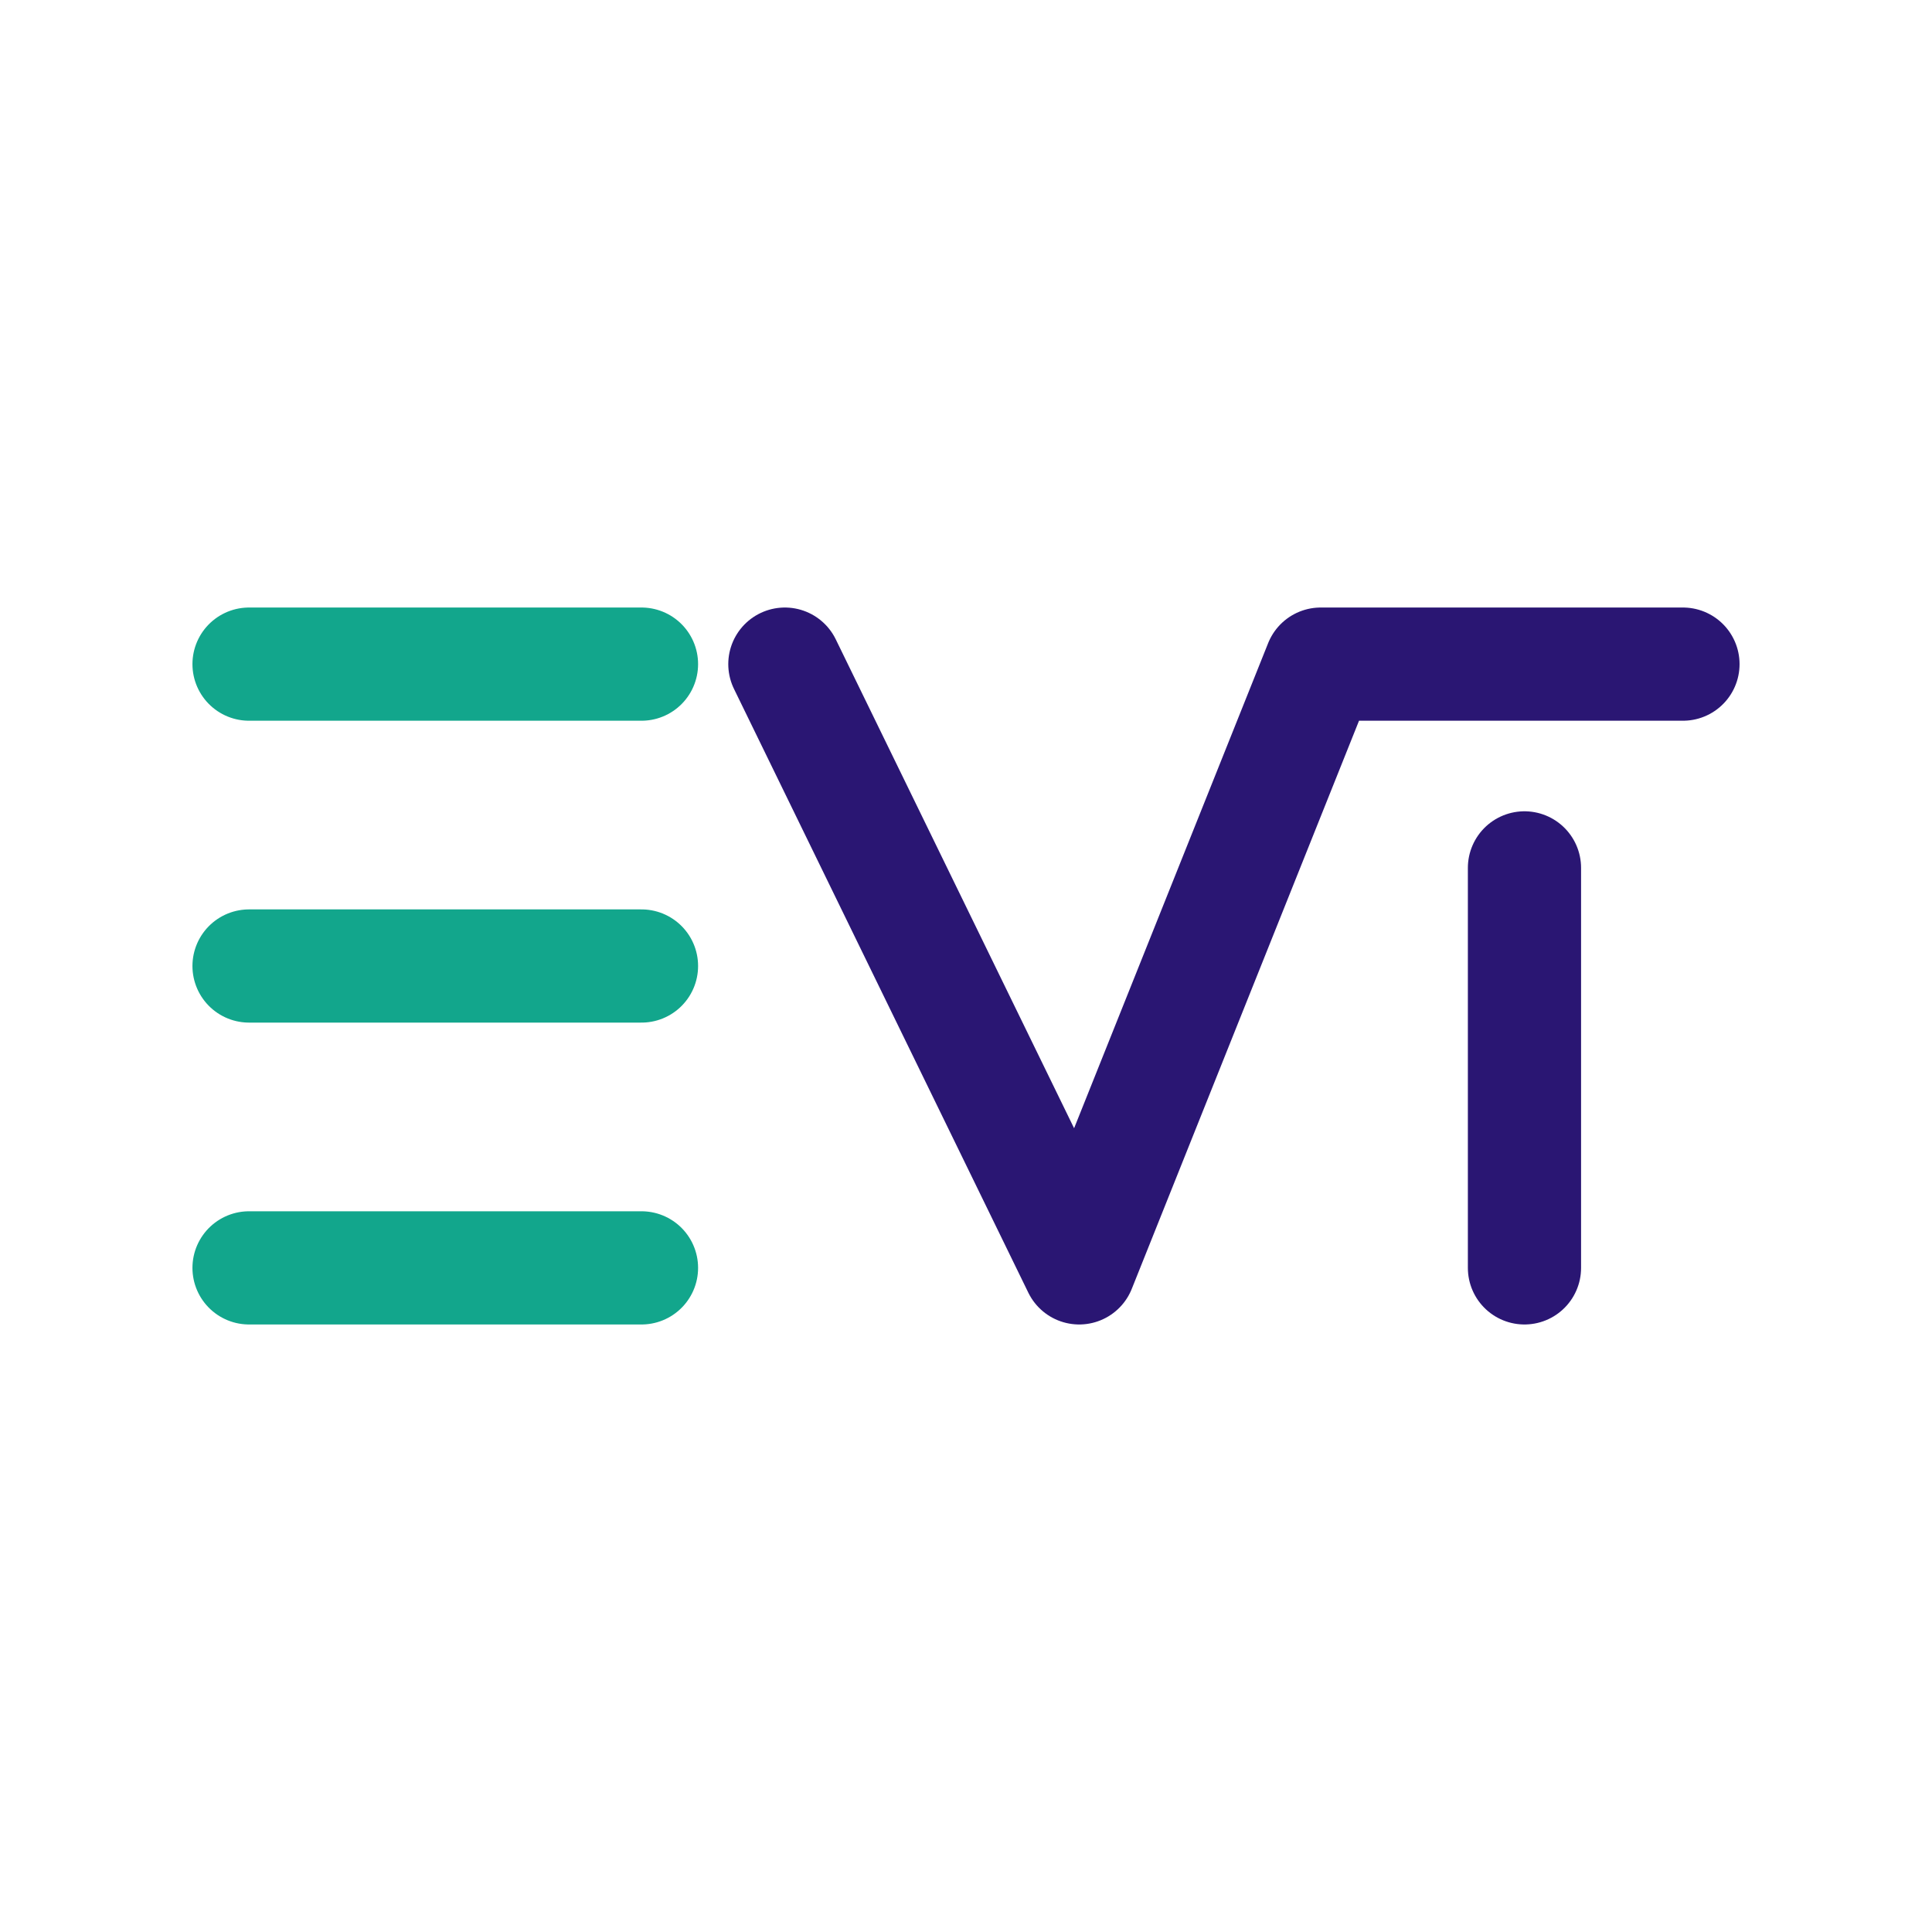
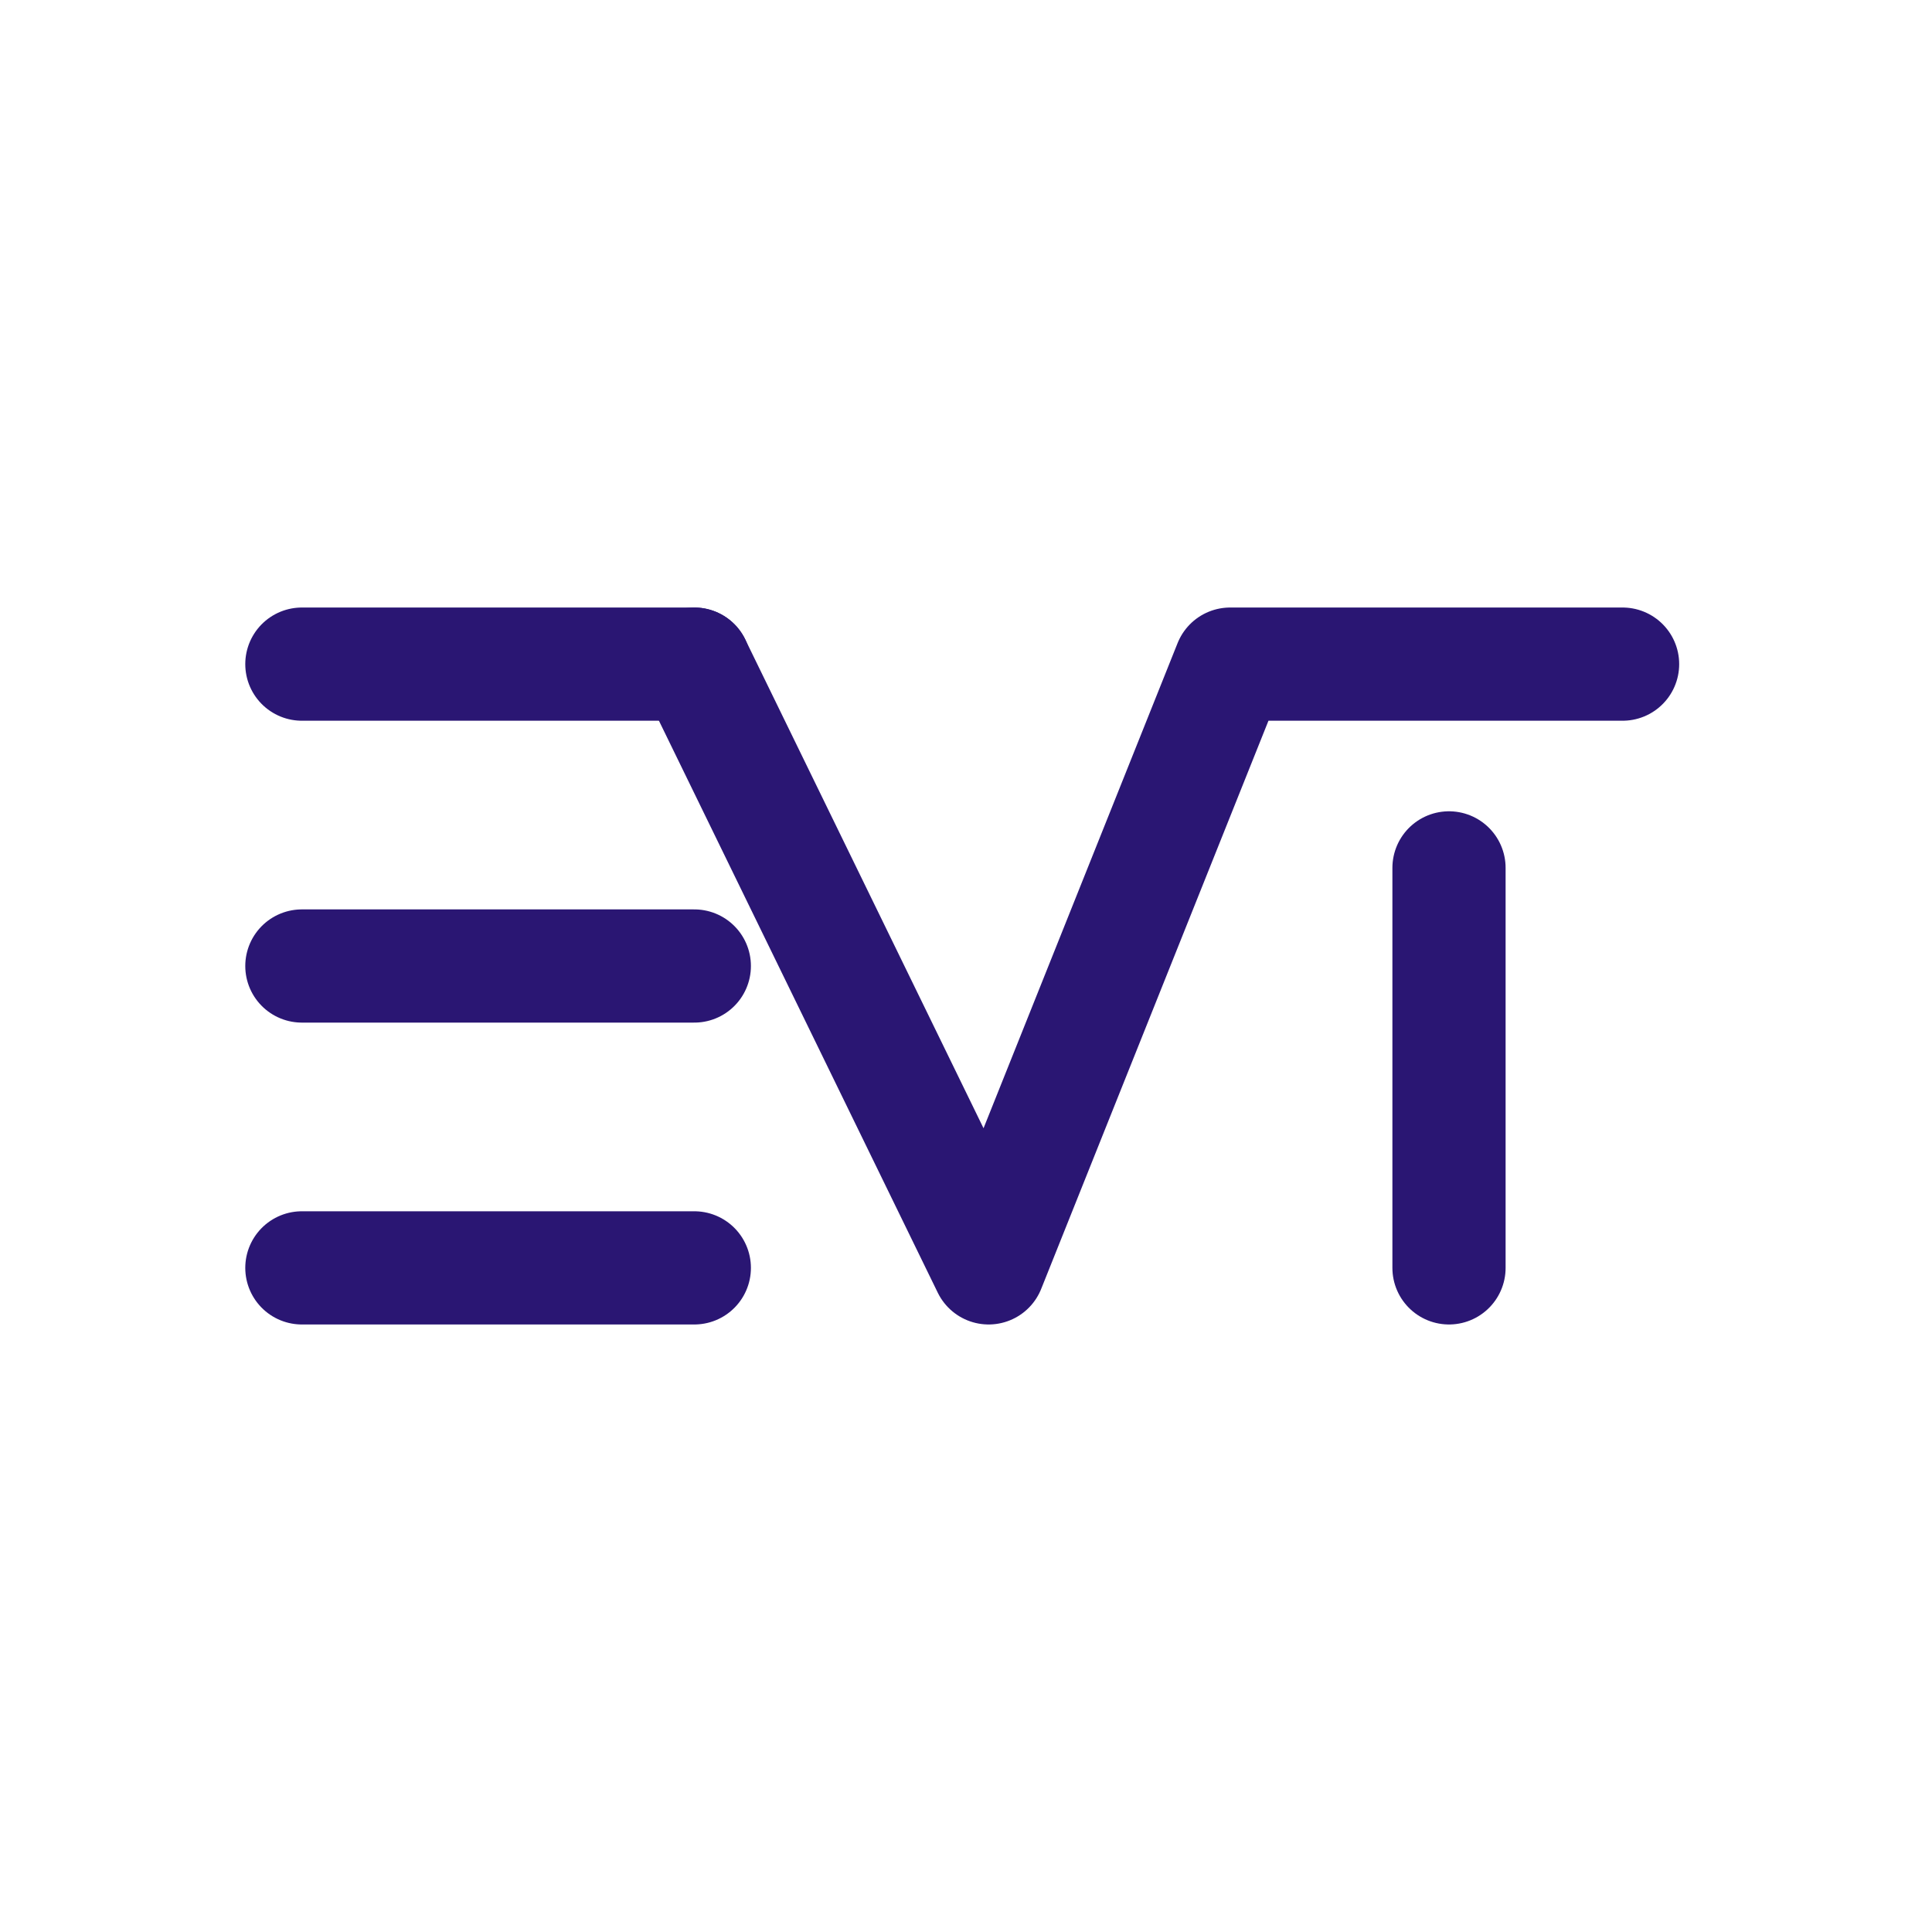
<svg xmlns="http://www.w3.org/2000/svg" viewBox="0 0 512 512" width="512" height="512" role="img" aria-label="EvidenTalent">
  <defs>
    <linearGradient id="bg" x1="0" y1="0" x2="1" y2="1">
      <stop offset="0" stop-color="#6A3BF0" />
      <stop offset="1" stop-color="#3A1C9C" />
    </linearGradient>
  </defs>
  <g fill="none" stroke="#2A1673" stroke-width="30" stroke-linecap="round" stroke-linejoin="round">
-     <path d="M66 176H170M66 256H170M66 336H170" stroke="#12A68C" />
-     <path d="M208 176L286 336L350 176H446" />
-     <path d="M404 230V336" />
+     <path d="M80 176H184M80 256H184M80 336H184" />
+     <path d="M184 176L262 336L326 176H430" />
+     <path d="M384 230V336" />
  </g>
</svg>
